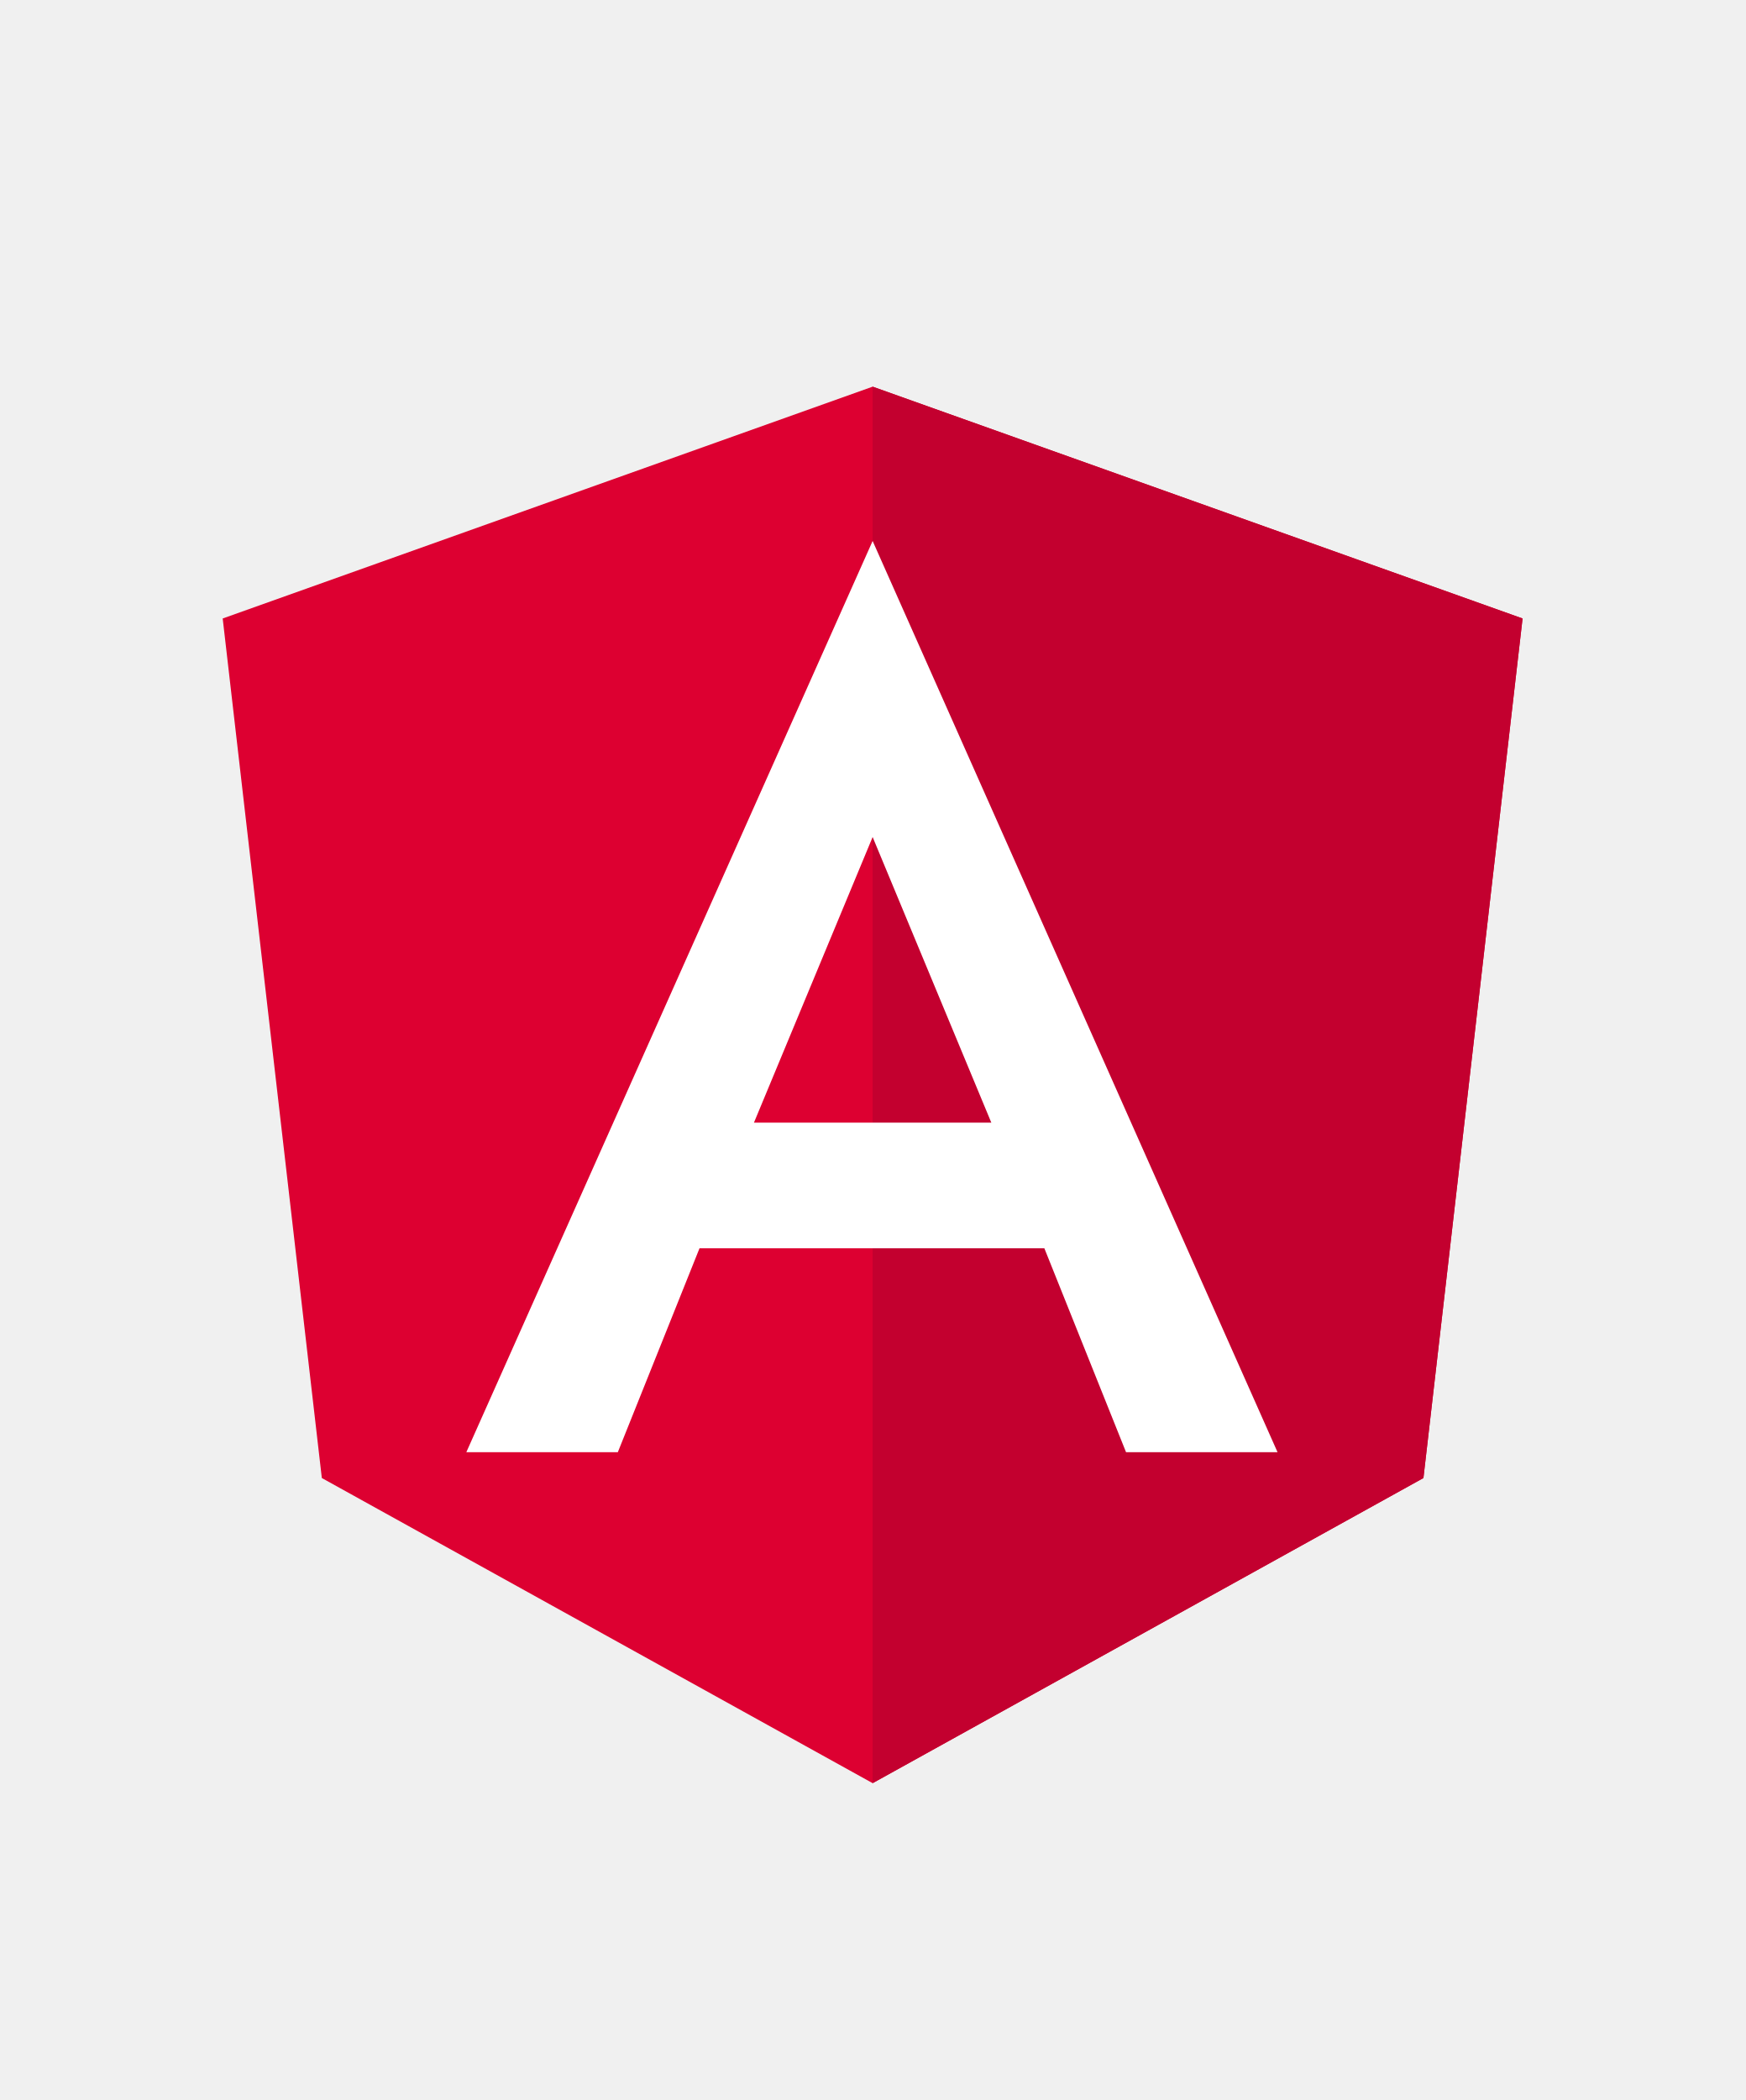
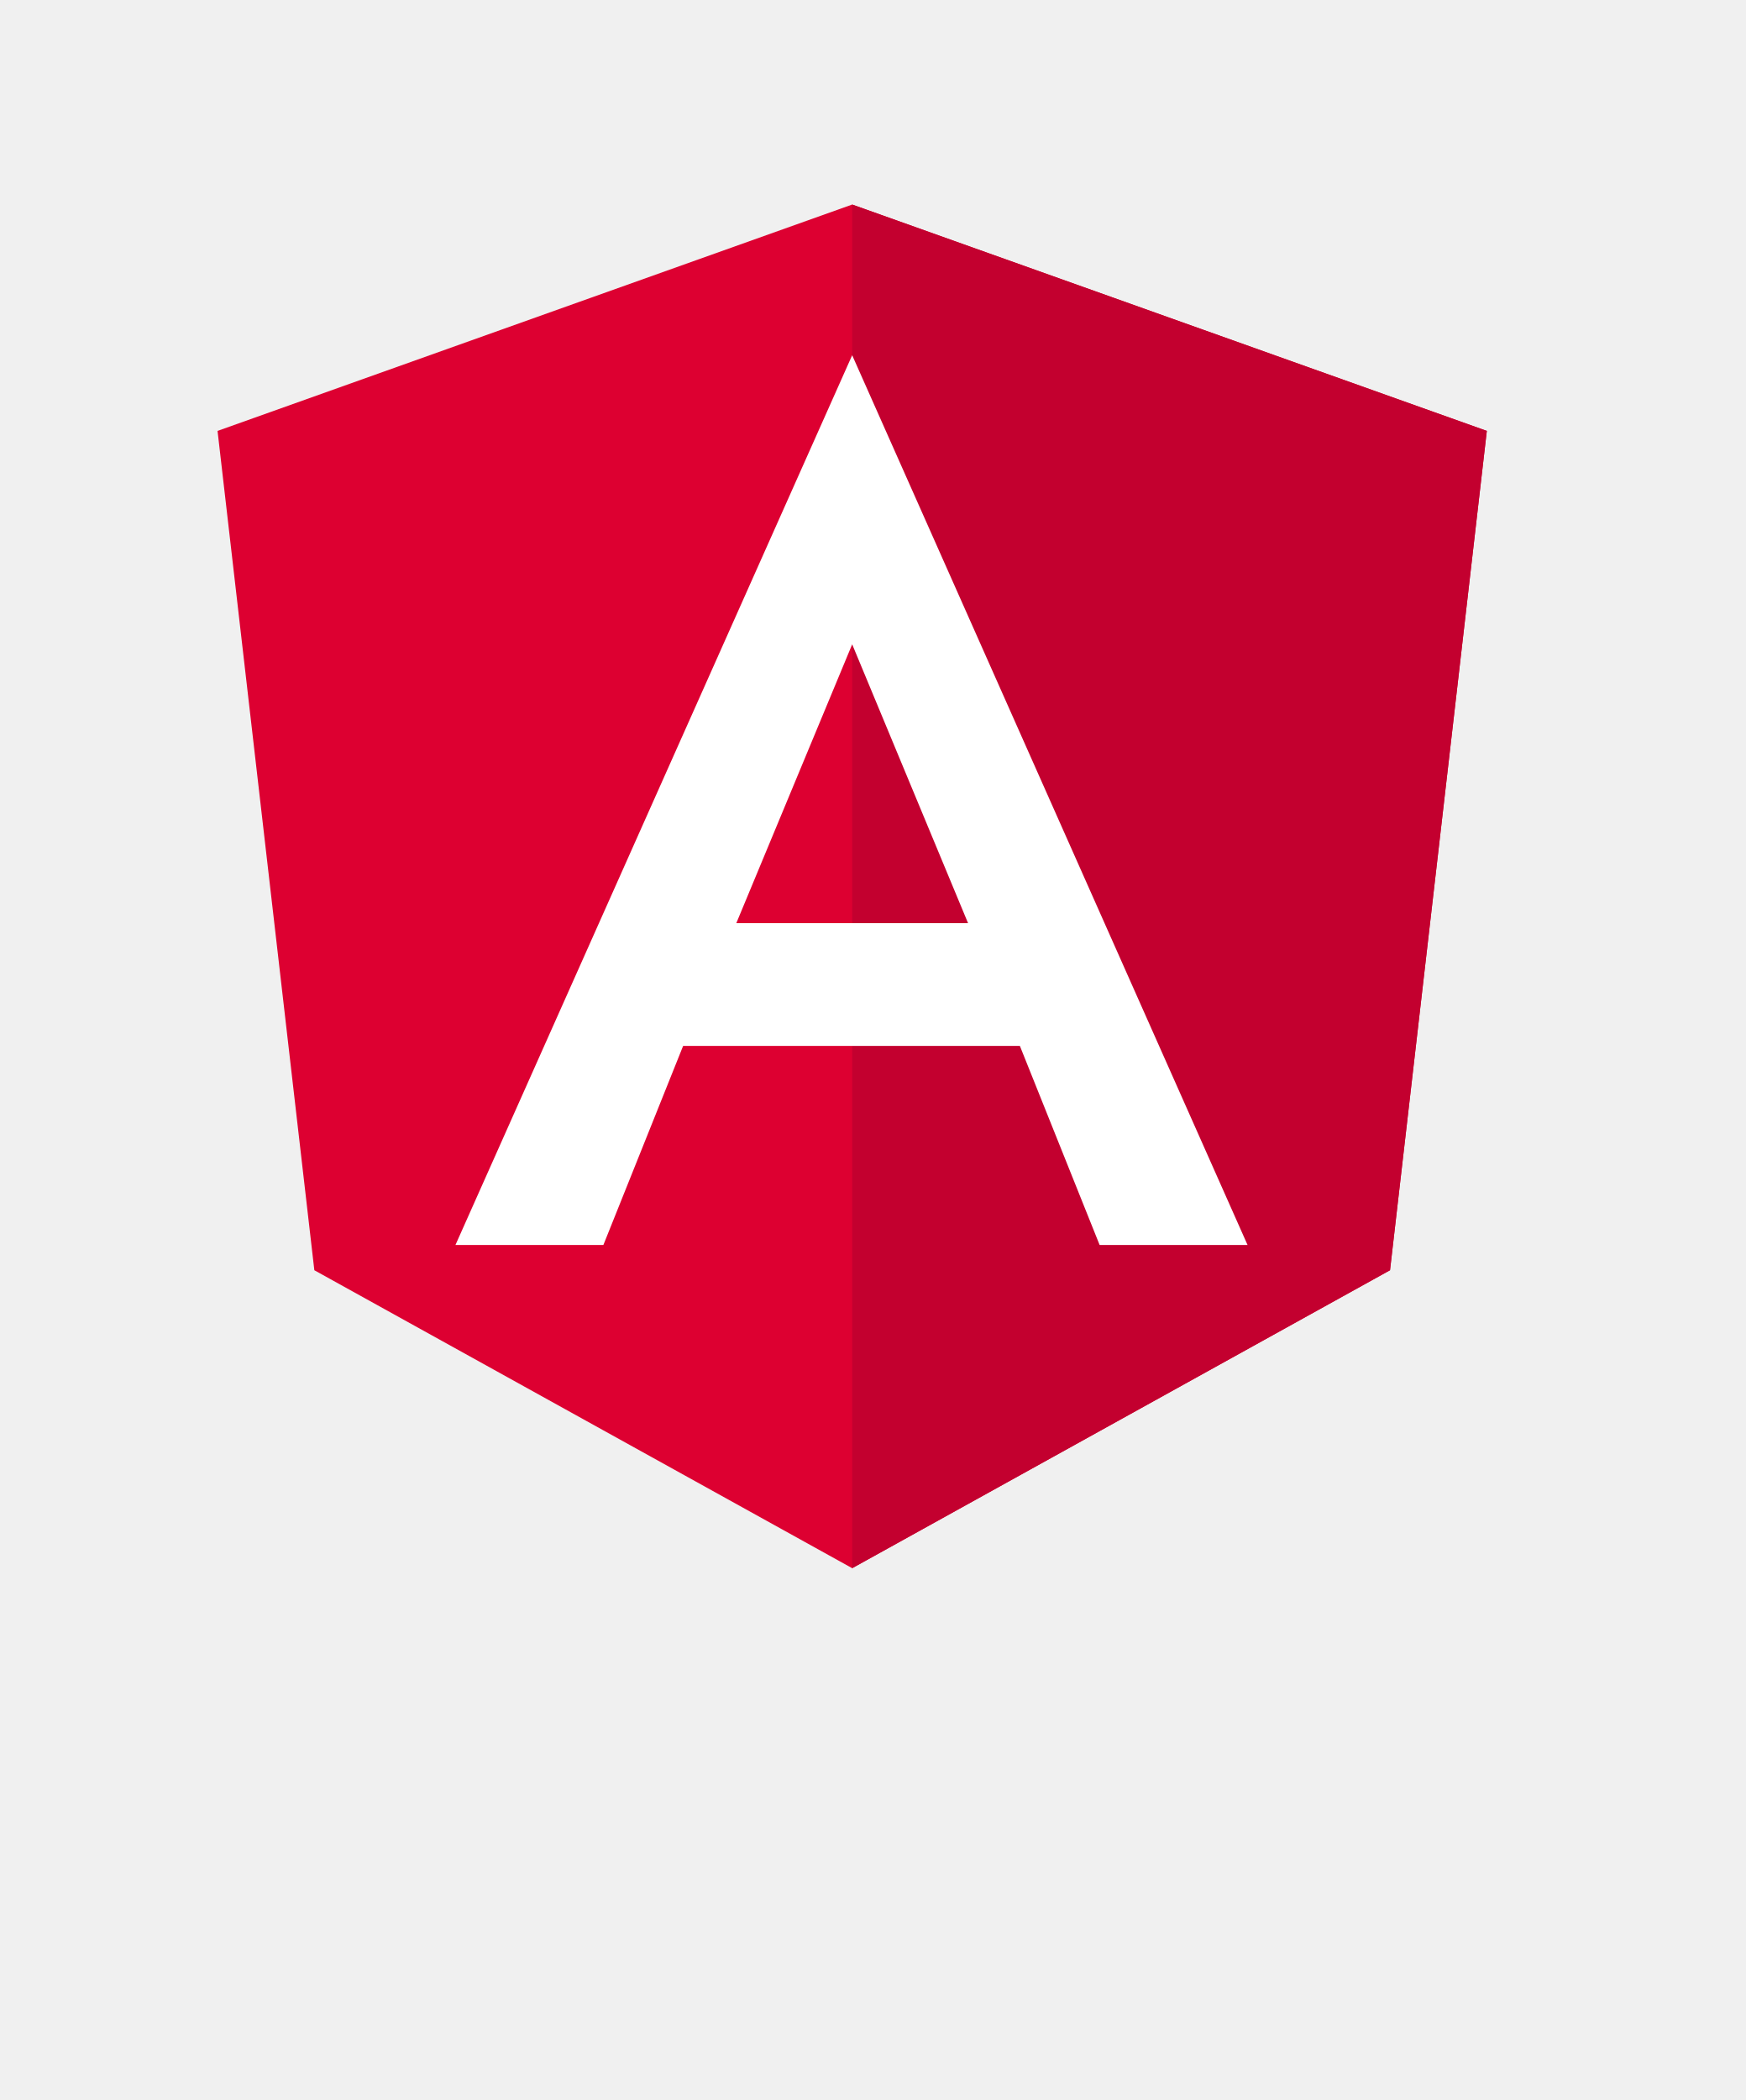
- <svg xmlns="http://www.w3.org/2000/svg" width="26.6" height="32" preserveAspectRatio="xMidYMid meet" viewBox="0 0 250 250">
+ <svg xmlns="http://www.w3.org/2000/svg" aria-hidden="true" role="img" width="26.6" height="32" preserveAspectRatio="xMidYMid meet" viewBox="0 0 256 308" class="iconify iconify--logos">
  <path fill="#DD0031" d="M125 30L31.9 63.2l14.2 123.1L125 230l78.9-43.7 14.2-123.1z" />
  <path fill="#C3002F" d="M125 30v22.2-.1V230l78.9-43.7 14.2-123.1L125 30z" />
  <path fill="#FFFFFF" d="M125 52.1L66.8 182.6h21.7l11.7-29.2h49.4l11.7 29.2H183L125 52.1zm17 83.3h-34l17-40.9 17 40.9z" />
</svg>
